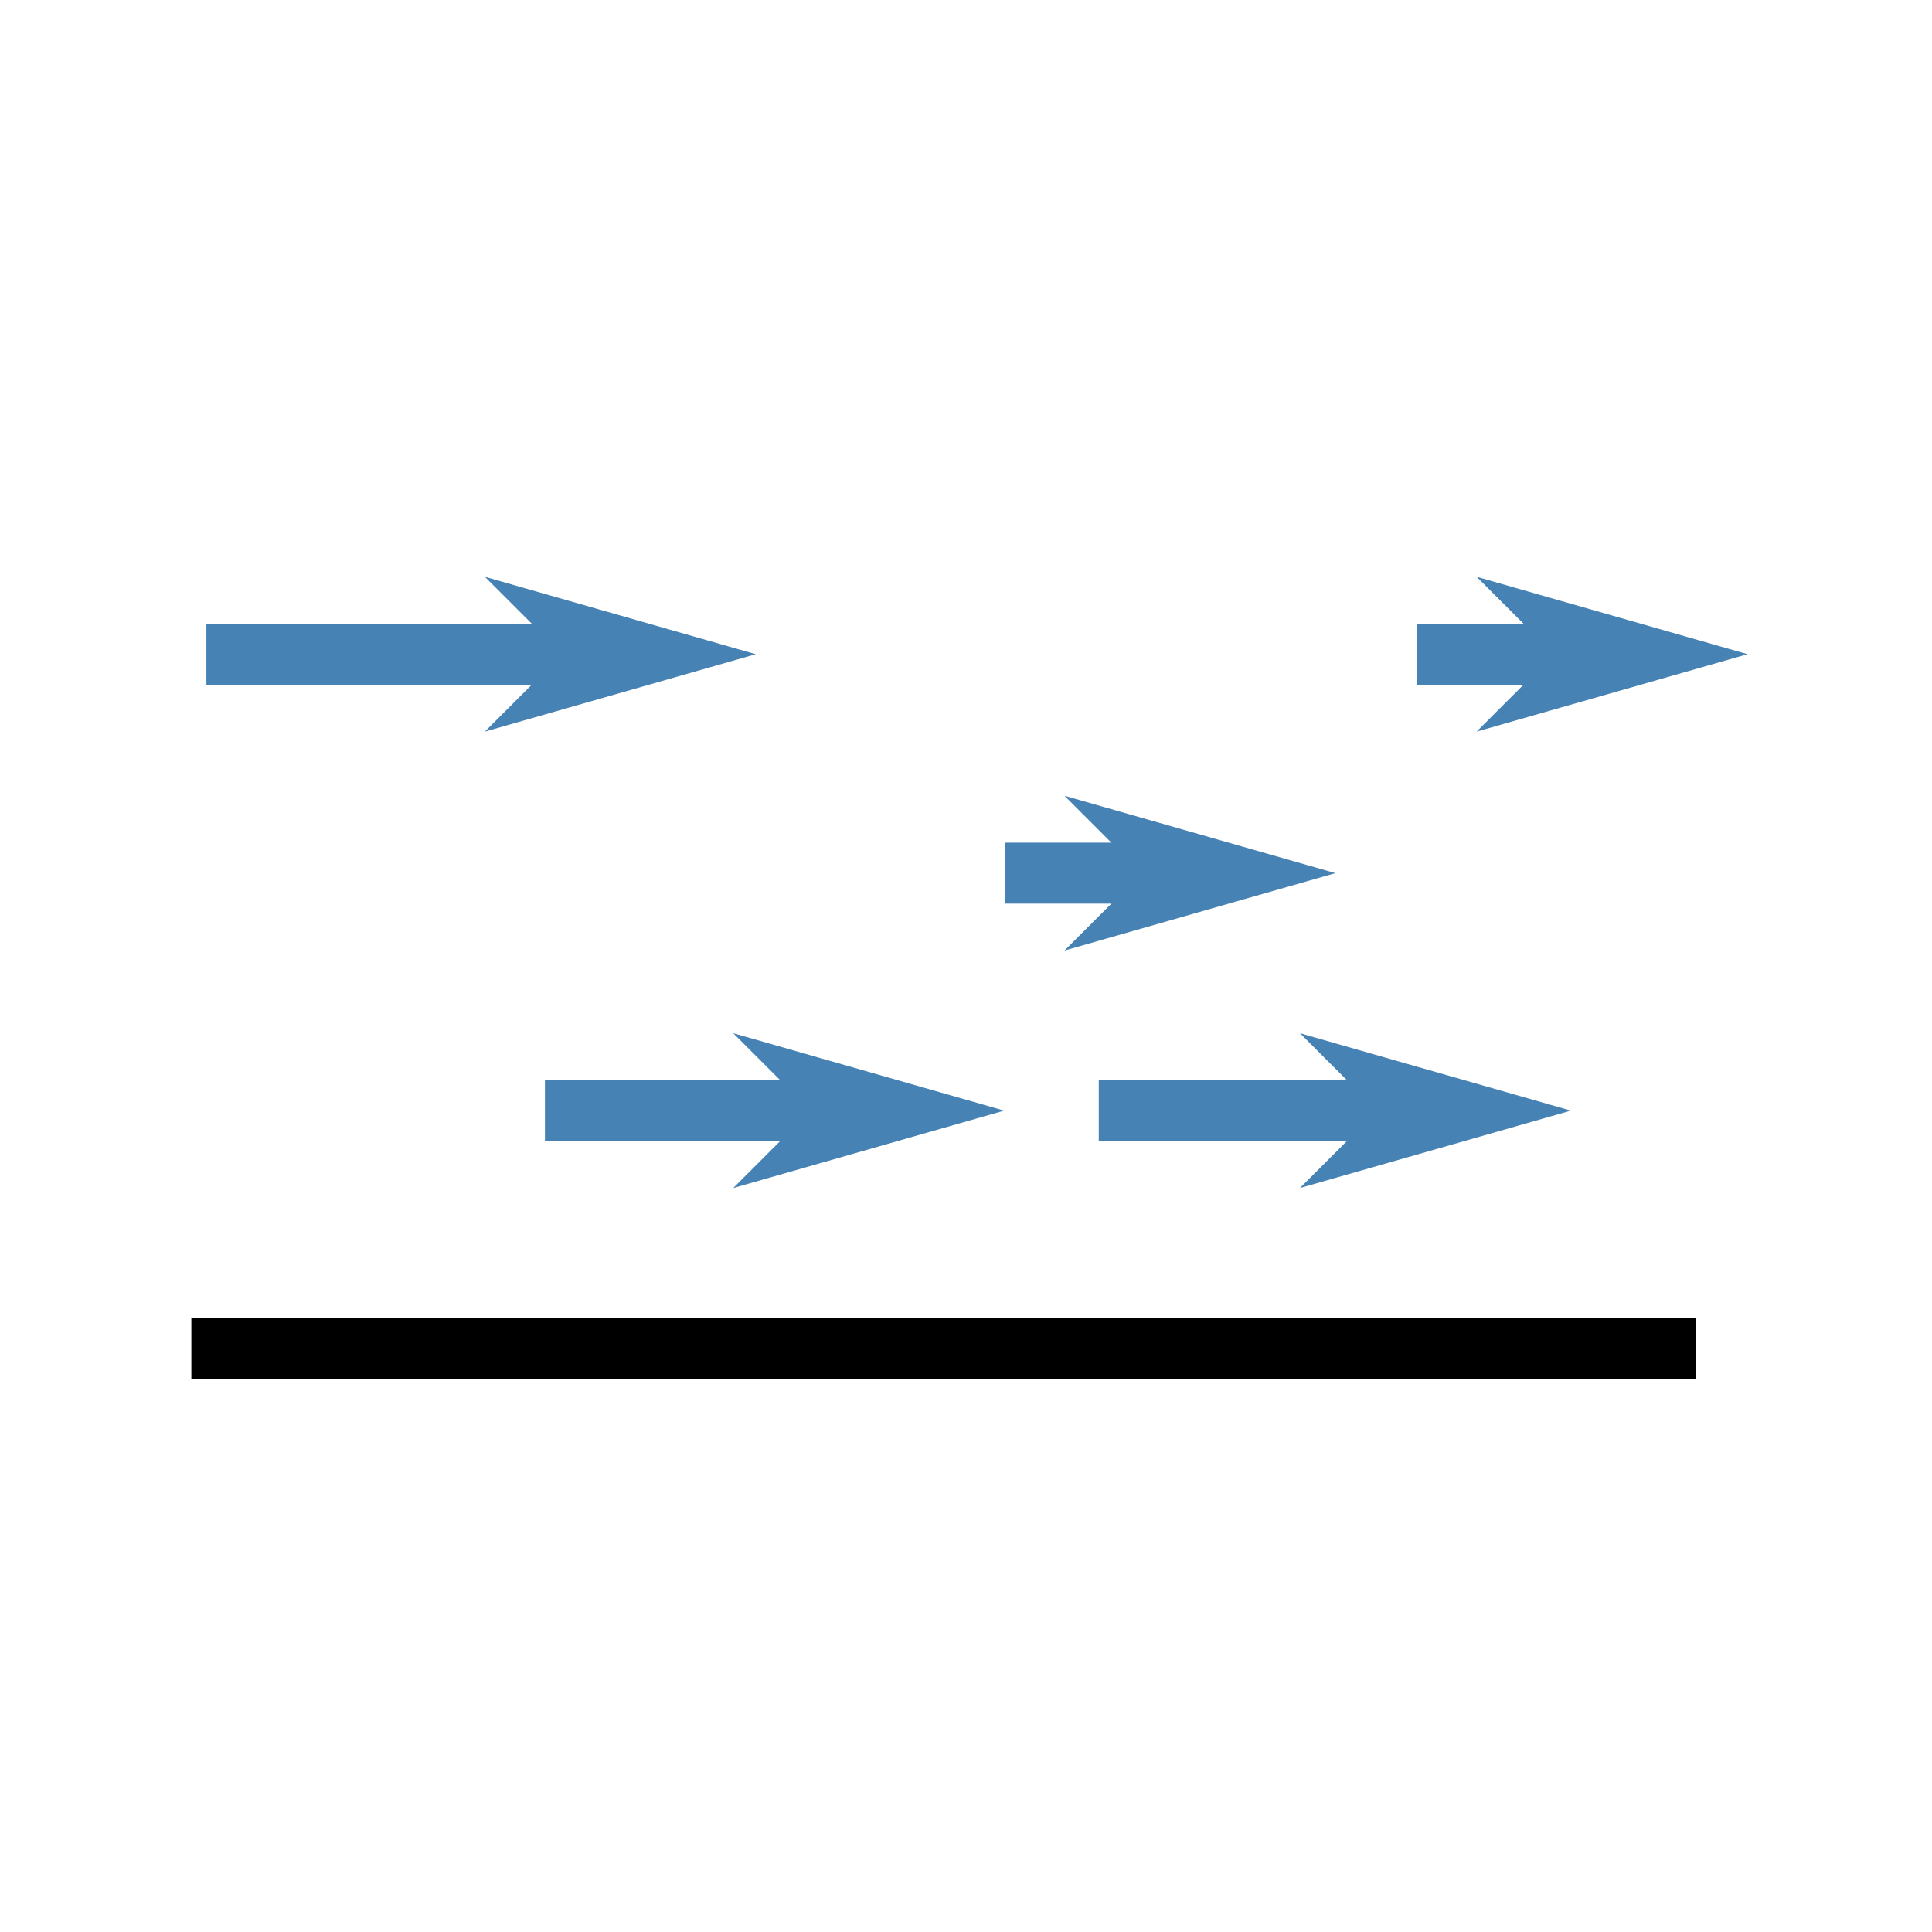
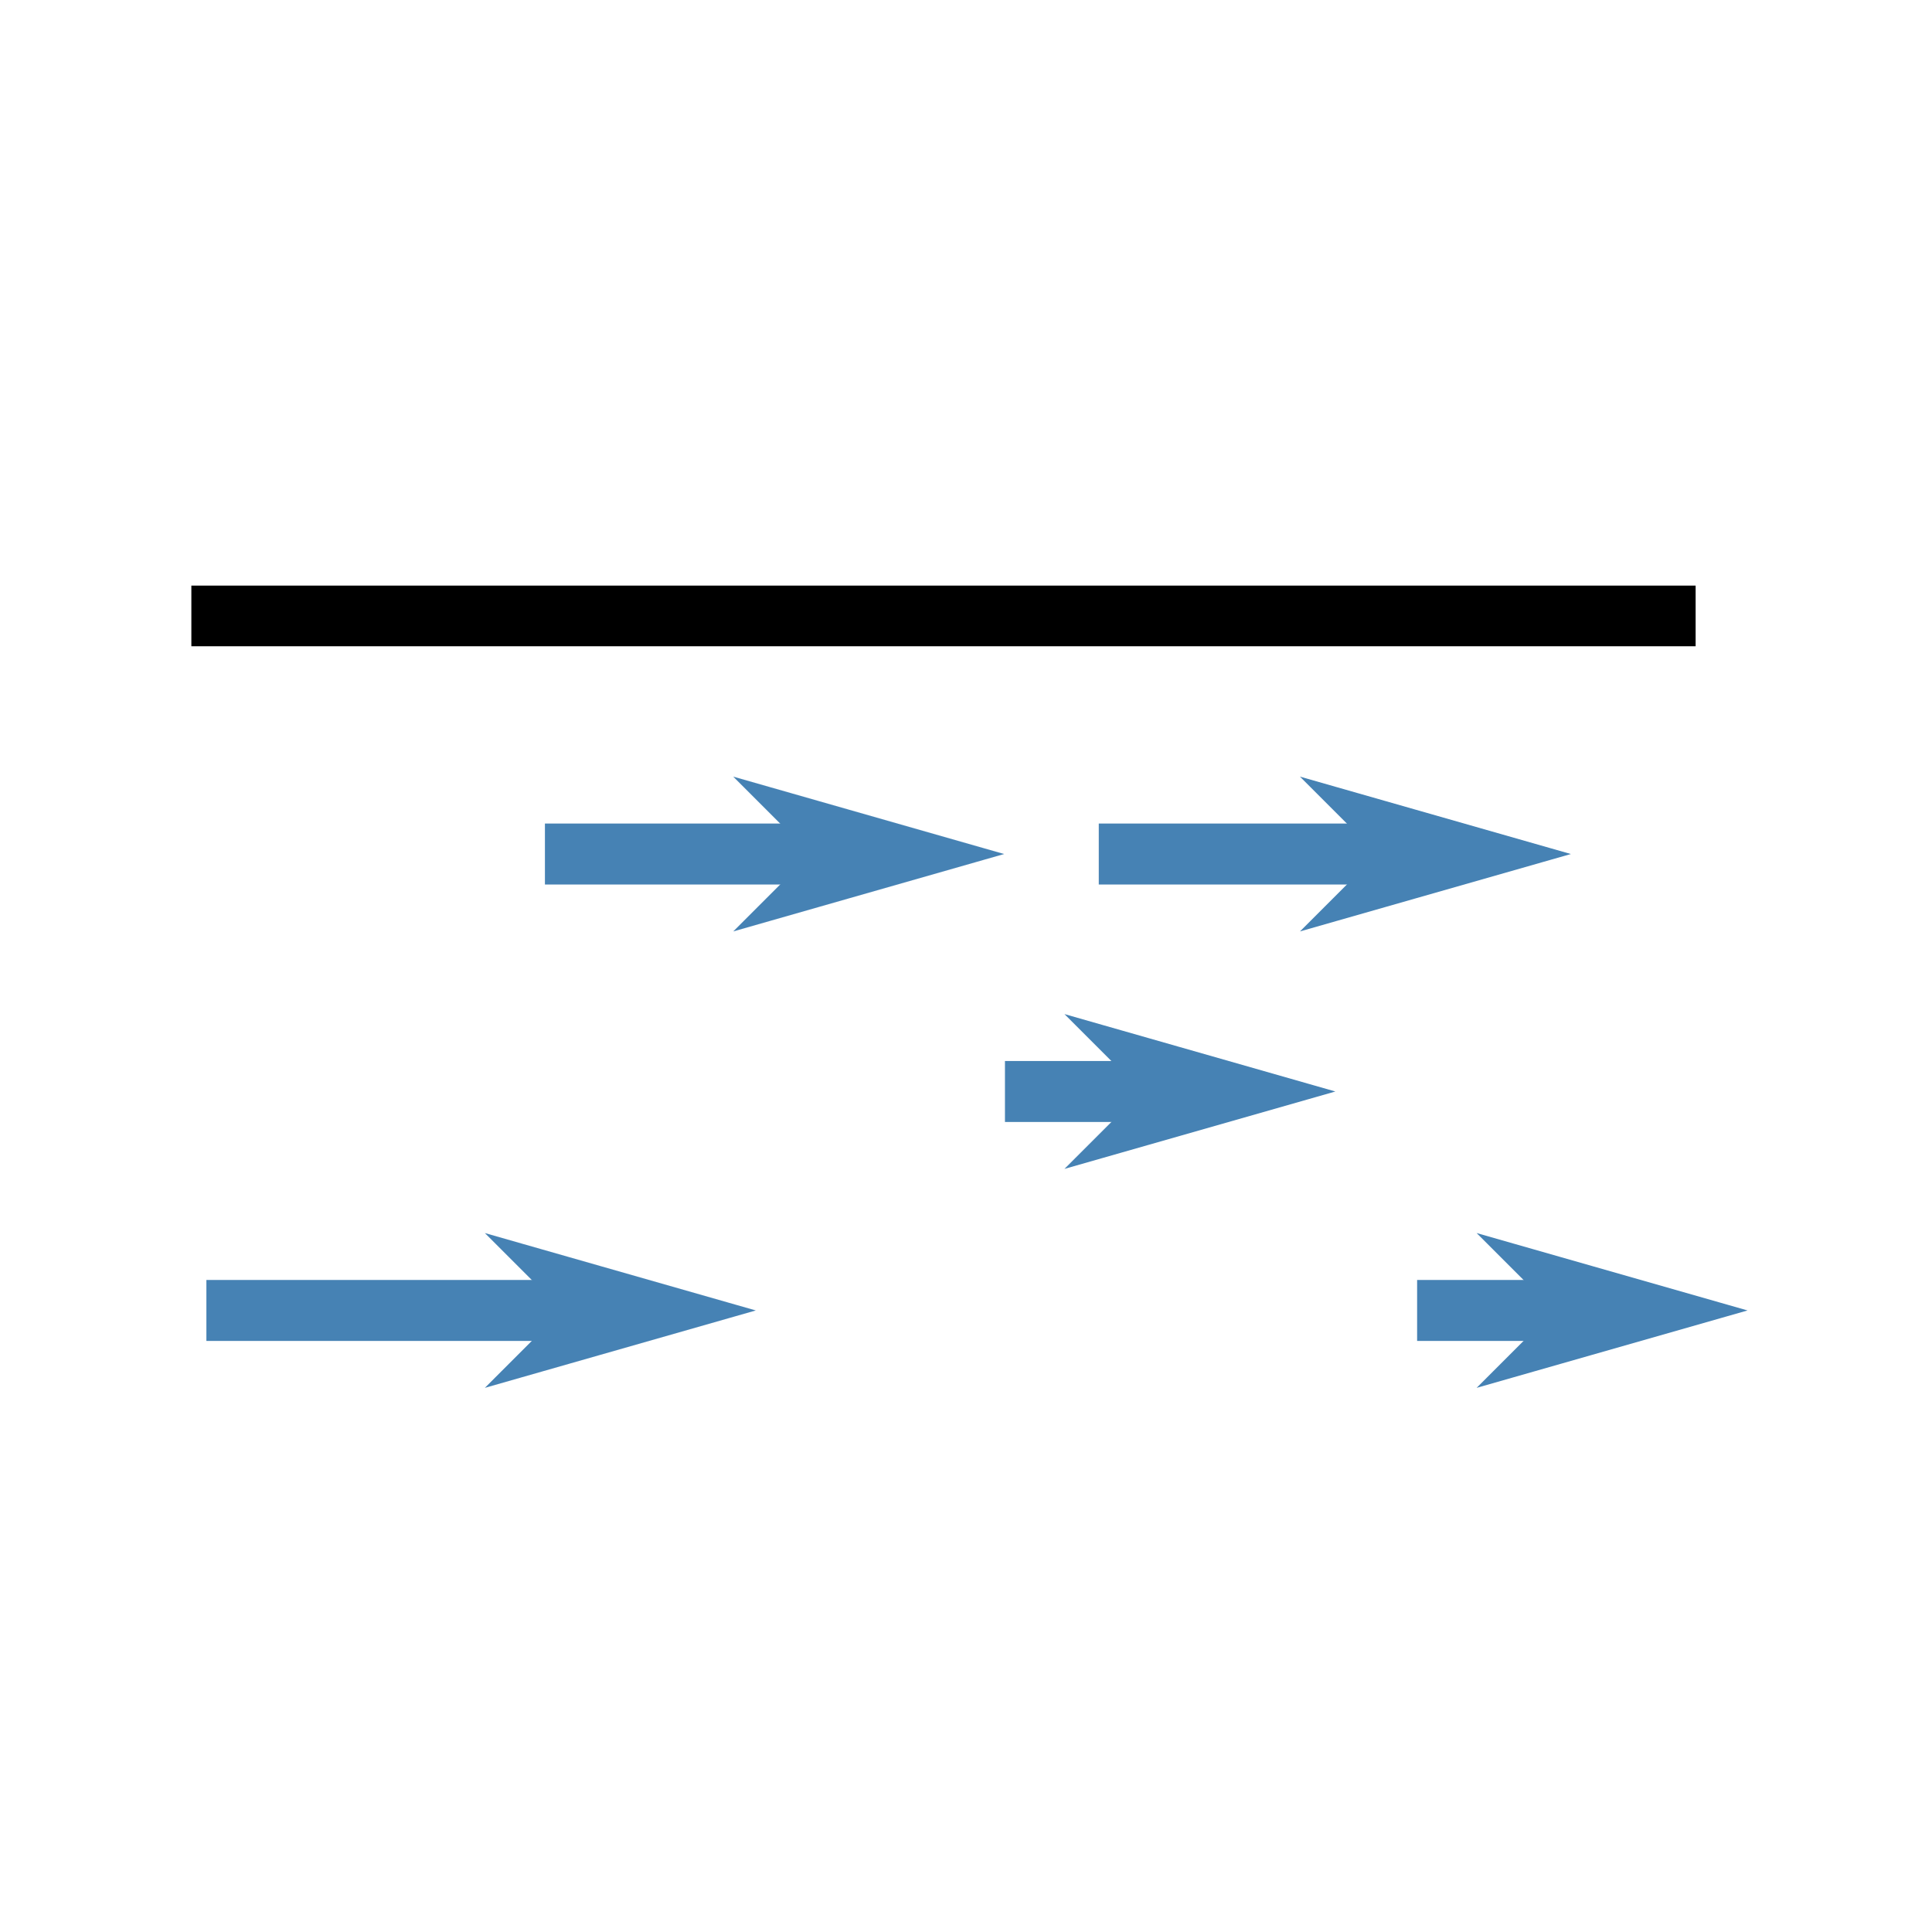
<svg xmlns="http://www.w3.org/2000/svg" width="300" height="300" id="svg2" version="1.1">
  <defs id="defs4">
    <marker style="overflow:visible;" id="Arrow1Send" refX="0.0" refY="0.0" orient="auto">
      <path transform="scale(0.2) rotate(180) translate(6,0)" style="fill-rule:evenodd;stroke:#000000;stroke-width:1.0pt;" d="M 0.0,0.0 L 5.0,-5.0 L -12.5,0.0 L 5.0,5.0 L 0.0,0.0 z " id="path10921" />
    </marker>
    <marker style="overflow:visible;" id="Arrow1Mend" refX="0.0" refY="0.0" orient="auto">
      <path transform="scale(0.4) rotate(180) translate(10,0)" style="fill-rule:evenodd;stroke:#000000;stroke-width:1.0pt;" d="M 0.0,0.0 L 5.0,-5.0 L -12.5,0.0 L 5.0,5.0 L 0.0,0.0 z " id="path10915" />
    </marker>
    <marker style="overflow:visible" id="Arrow1Send-8" refX="0" refY="0" orient="auto">
      <path transform="matrix(-0.2,0,0,-0.2,-1.2,0)" style="fill-rule:evenodd;stroke:#000000;stroke-width:1pt" d="M 0,0 5,-5 -12.5,0 5,5 0,0 z" id="path10921-8" />
    </marker>
    <marker style="overflow:visible" id="Arrow1Send-0" refX="0" refY="0" orient="auto">
      <path transform="matrix(-0.2,0,0,-0.2,-1.2,0)" style="fill-rule:evenodd;stroke:#000000;stroke-width:1pt" d="M 0,0 5,-5 -12.5,0 5,5 0,0 z" id="path10921-1" />
    </marker>
    <marker style="overflow:visible" id="Arrow1Send-4" refX="0" refY="0" orient="auto">
      <path transform="matrix(-0.2,0,0,-0.2,-1.2,0)" style="fill-rule:evenodd;stroke:#000000;stroke-width:1pt" d="M 0,0 5,-5 -12.5,0 5,5 0,0 z" id="path10921-7" />
    </marker>
    <marker style="overflow:visible" id="Arrow1Send-86" refX="0" refY="0" orient="auto">
      <path transform="matrix(-0.2,0,0,-0.2,-1.2,0)" style="fill-rule:evenodd;stroke:#000000;stroke-width:1pt" d="M 0,0 5,-5 -12.5,0 5,5 0,0 z" id="path10921-4" />
    </marker>
    <marker style="overflow:visible" id="Arrow1Send-1" refX="0" refY="0" orient="auto">
      <path transform="matrix(-0.2,0,0,-0.2,-1.2,0)" style="fill-rule:evenodd;stroke:#000000;stroke-width:1pt" d="M 0,0 5,-5 -12.5,0 5,5 0,0 z" id="path10921-6" />
    </marker>
    <marker style="overflow:visible" id="Arrow1Send-06" refX="0" refY="0" orient="auto">
      <path transform="matrix(-0.2,0,0,-0.2,-1.2,0)" style="fill-rule:evenodd;stroke:#000000;stroke-width:1pt" d="M 0,0 5,-5 -12.5,0 5,5 0,0 z" id="path10921-86" />
    </marker>
    <marker style="overflow:visible" id="Arrow1Send-87" refX="0" refY="0" orient="auto">
      <path transform="matrix(-0.2,0,0,-0.2,-1.2,0)" style="fill-rule:evenodd;stroke:#000000;stroke-width:1pt" d="M 0,0 5,-5 -12.5,0 5,5 0,0 z" id="path10921-65" />
    </marker>
    <marker style="overflow:visible" id="Arrow1Send-87m" refX="0" refY="0" orient="auto">
      <path transform="matrix(-0.2,0,0,-0.2,-1.2,0)" style="stroke:#4682b4;stroke-width:1pt;fill:#4682b4;fill-rule:evenodd" d="M 0,0 5,-5 -12.5,0 5,5 0,0 z" id="path4288" />
    </marker>
    <marker style="overflow:visible" id="Arrow1Send-87m-8" refX="0" refY="0" orient="auto">
      <path transform="matrix(-0.2,0,0,-0.2,-1.2,0)" style="fill:#4682b4;fill-rule:evenodd;stroke:#4682b4;stroke-width:1pt" d="M 0,0 5,-5 -12.5,0 5,5 0,0 z" id="path4288-8" />
    </marker>
    <marker style="overflow:visible" id="Arrow1Send-87m-0" refX="0" refY="0" orient="auto">
      <path transform="matrix(-0.2,0,0,-0.2,-1.2,0)" style="fill:#4682b4;fill-rule:evenodd;stroke:#4682b4;stroke-width:1pt" d="M 0,0 5,-5 -12.5,0 5,5 0,0 z" id="path4288-88" />
    </marker>
    <marker style="overflow:visible" id="Arrow1Send-87m-7" refX="0" refY="0" orient="auto">
      <path transform="matrix(-0.2,0,0,-0.2,-1.2,0)" style="fill:#4682b4;fill-rule:evenodd;stroke:#4682b4;stroke-width:1pt" d="M 0,0 5,-5 -12.5,0 5,5 0,0 z" id="path4288-4" />
    </marker>
    <marker style="overflow:visible" id="Arrow1Send-87m-2" refX="0" refY="0" orient="auto">
      <path transform="matrix(-0.2,0,0,-0.2,-1.2,0)" style="fill:#4682b4;fill-rule:evenodd;stroke:#4682b4;stroke-width:1pt" d="M 0,0 5,-5 -12.5,0 5,5 0,0 z" id="path4288-0" />
    </marker>
    <marker style="overflow:visible" id="Arrow1Send-87m-1" refX="0" refY="0" orient="auto">
      <path transform="matrix(-0.2,0,0,-0.2,-1.2,0)" style="fill:#4682b4;fill-rule:evenodd;stroke:#4682b4;stroke-width:1pt" d="M 0,0 5,-5 -12.5,0 5,5 0,0 z" id="path4288-6" />
    </marker>
  </defs>
  <g id="layer1" transform="translate(0,-752.3622)">
-     <path style="color:#000000;fill:none;stroke:#4682b4;stroke-width:9.468;stroke-miterlimit:4;stroke-opacity:1;stroke-dasharray:none;marker:none;marker-end:url(#Arrow1Send-87m);visibility:visible;display:inline;overflow:visible;enable-background:accumulate" d="m 32.049,853.946 68.405,0" id="path4026-3" />
-     <path style="color:#000000;fill:none;stroke:#000000;stroke-width:9.418;stroke-linecap:butt;stroke-linejoin:miter;stroke-miterlimit:4;stroke-opacity:1;stroke-dasharray:none;stroke-dashoffset:0;marker:none;visibility:visible;display:inline;overflow:visible;enable-background:accumulate" d="m 29.714,961.791 233.581,0" id="path3799-7-8-4-6-7-4" />
    <g id="g8833">
      <g id="content" transform="matrix(0.4285714,0,0,-0.4285714,-75.0,225.0)" xml:space="preserve" stroke="black" stroke-linecap="butt" stroke-linejoin="miter" stroke-miterlimit="10.433" stroke-dasharray="none" stroke-dashoffset="0" stroke-opacity="1" fill="none" fill-rule="evenodd" fill-opacity="1" font-style="normal" font-variant="normal" font-weight="normal" font-stretch="normal" font-size-adjust="none" letter-spacing="normal" word-spacing="normal" text-anchor="start">
        <path d="M466.68,427.67 L466.68,427.67 L466.68,427.67 L466.68,427.68 L466.68,427.69 L466.67,427.7 L466.67,427.72 L466.67,427.74 L466.67,427.75 L466.67,427.77 L466.66,427.79 L466.66,427.82 L466.65,427.84 L466.64,427.86 L466.63,427.89 L466.62,427.91 L466.61,427.93 L466.6,427.96 L466.58,427.98 L466.56,428.01 L466.54,428.03 L466.52,428.05 L466.51,428.07 L466.49,428.08 L466.48,428.09 L466.47,428.1 L466.45,428.11 L466.44,428.12 L466.42,428.13 L466.41,428.14 L466.39,428.14 L466.37,428.15 L466.35,428.16 L466.33,428.17 L466.31,428.18 L466.29,428.18 L466.27,428.19 L466.25,428.19 L466.22,428.2 L466.2,428.2 L466.17,428.21 L466.15,428.21 L466.12,428.21 L466.09,428.21 L466.06,428.21 L466.04,428.21 C464.88,428.21,461.25,427.82,459.96,427.71 C459.55,427.67,459,427.62,459,426.73 C459,426.12,459.46,426.12,460.21,426.12 C462.6,426.12,462.69,425.78,462.69,425.28 C462.69,424.93,462.1,422.59,461.75,421.25 L458.71,409.04 C458.5,408.29,458.16,406.9,458.16,406.79 C458.16,406.25,458.66,406.2,458.96,406.2 H459.66 C463.14,406.79,468.57,408.75,473.71,413.53 C480.29,419.65,481.63,426.43,481.63,426.87 C481.63,427.71,481.04,428.21,480.18,428.21 C479.79,428.21,478.63,428.03,478.24,426.57 C475.05,415.26,467.47,409.68,461.8,407.84 Z " stroke-width="0" fill="black" id="path8836" />
      </g>
    </g>
    <g id="g8863">
      <g text-anchor="start" word-spacing="normal" letter-spacing="normal" font-size-adjust="none" font-stretch="normal" font-weight="normal" font-variant="normal" font-style="normal" fill-opacity="1" fill-rule="evenodd" fill="none" stroke-opacity="1" stroke-dashoffset="0" stroke-dasharray="none" stroke-miterlimit="10.433" stroke-linejoin="miter" stroke-linecap="butt" stroke="black" xml:space="preserve" transform="matrix(0.4285714,0,0,-0.4285714,-75.0,225.0)" id="g8865">
        <path id="path8867" fill="black" stroke-width="0" d="M466.68,427.67 L466.68,427.67 L466.68,427.67 L466.68,427.68 L466.68,427.69 L466.67,427.7 L466.67,427.72 L466.67,427.74 L466.67,427.75 L466.67,427.77 L466.66,427.79 L466.66,427.82 L466.65,427.84 L466.64,427.86 L466.63,427.89 L466.62,427.91 L466.61,427.93 L466.6,427.96 L466.58,427.98 L466.56,428.01 L466.54,428.03 L466.52,428.05 L466.51,428.07 L466.49,428.08 L466.48,428.09 L466.47,428.1 L466.45,428.11 L466.44,428.12 L466.42,428.13 L466.41,428.14 L466.39,428.14 L466.37,428.15 L466.35,428.16 L466.33,428.17 L466.31,428.18 L466.29,428.18 L466.27,428.19 L466.25,428.19 L466.22,428.2 L466.2,428.2 L466.17,428.21 L466.15,428.21 L466.12,428.21 L466.09,428.21 L466.06,428.21 L466.04,428.21 C464.88,428.21,461.25,427.82,459.96,427.71 C459.55,427.67,459,427.62,459,426.73 C459,426.12,459.46,426.12,460.21,426.12 C462.6,426.12,462.69,425.78,462.69,425.28 C462.69,424.93,462.1,422.59,461.75,421.25 L458.71,409.04 C458.5,408.29,458.16,406.9,458.16,406.79 C458.16,406.25,458.66,406.2,458.96,406.2 H459.66 C463.14,406.79,468.57,408.75,473.71,413.53 C480.29,419.65,481.63,426.43,481.63,426.87 C481.63,427.71,481.04,428.21,480.18,428.21 C479.79,428.21,478.63,428.03,478.24,426.57 C475.05,415.26,467.47,409.68,461.8,407.84 Z " />
      </g>
    </g>
    <g id="g8899">
      <g id="g8901" transform="matrix(0.4285714,0,0,-0.4285714,-75.0,225.0)" xml:space="preserve" stroke="black" stroke-linecap="butt" stroke-linejoin="miter" stroke-miterlimit="10.433" stroke-dasharray="none" stroke-dashoffset="0" stroke-opacity="1" fill="none" fill-rule="evenodd" fill-opacity="1" font-style="normal" font-variant="normal" font-weight="normal" font-stretch="normal" font-size-adjust="none" letter-spacing="normal" word-spacing="normal" text-anchor="start">
        <path d="M466.68,427.67 L466.68,427.67 L466.68,427.67 L466.68,427.68 L466.68,427.69 L466.67,427.7 L466.67,427.72 L466.67,427.74 L466.67,427.75 L466.67,427.77 L466.66,427.79 L466.66,427.82 L466.65,427.84 L466.64,427.86 L466.63,427.89 L466.62,427.91 L466.61,427.93 L466.6,427.96 L466.58,427.98 L466.56,428.01 L466.54,428.03 L466.52,428.05 L466.51,428.07 L466.49,428.08 L466.48,428.09 L466.47,428.1 L466.45,428.11 L466.44,428.12 L466.42,428.13 L466.41,428.14 L466.39,428.14 L466.37,428.15 L466.35,428.16 L466.33,428.17 L466.31,428.18 L466.29,428.18 L466.27,428.19 L466.25,428.19 L466.22,428.2 L466.2,428.2 L466.17,428.21 L466.15,428.21 L466.12,428.21 L466.09,428.21 L466.06,428.21 L466.04,428.21 C464.88,428.21,461.25,427.82,459.96,427.71 C459.55,427.67,459,427.62,459,426.73 C459,426.12,459.46,426.12,460.21,426.12 C462.6,426.12,462.69,425.78,462.69,425.28 C462.69,424.93,462.1,422.59,461.75,421.25 L458.71,409.04 C458.5,408.29,458.16,406.9,458.16,406.79 C458.16,406.25,458.66,406.2,458.96,406.2 H459.66 C463.14,406.79,468.57,408.75,473.71,413.53 C480.29,419.65,481.63,426.43,481.63,426.87 C481.63,427.71,481.04,428.21,480.18,428.21 C479.79,428.21,478.63,428.03,478.24,426.57 C475.05,415.26,467.47,409.68,461.8,407.84 Z " stroke-width="0" fill="black" id="path8903" />
      </g>
    </g>
    <g id="g8941">
      <g text-anchor="start" word-spacing="normal" letter-spacing="normal" font-size-adjust="none" font-stretch="normal" font-weight="normal" font-variant="normal" font-style="normal" fill-opacity="1" fill-rule="evenodd" fill="none" stroke-opacity="1" stroke-dashoffset="0" stroke-dasharray="none" stroke-miterlimit="10.433" stroke-linejoin="miter" stroke-linecap="butt" stroke="black" xml:space="preserve" transform="matrix(0.4285714,0,0,-0.4285714,-75.0,225.0)" id="g8943">
        <path id="path8945" fill="black" stroke-width="0" d="M466.68,427.67 L466.68,427.67 L466.68,427.67 L466.68,427.68 L466.68,427.69 L466.67,427.7 L466.67,427.72 L466.67,427.74 L466.67,427.75 L466.67,427.77 L466.66,427.79 L466.66,427.82 L466.65,427.84 L466.64,427.86 L466.63,427.89 L466.62,427.91 L466.61,427.93 L466.6,427.96 L466.58,427.98 L466.56,428.01 L466.54,428.03 L466.52,428.05 L466.51,428.07 L466.49,428.08 L466.48,428.09 L466.47,428.1 L466.45,428.11 L466.44,428.12 L466.42,428.13 L466.41,428.14 L466.39,428.14 L466.37,428.15 L466.35,428.16 L466.33,428.17 L466.31,428.18 L466.29,428.18 L466.27,428.19 L466.25,428.19 L466.22,428.2 L466.2,428.2 L466.17,428.21 L466.15,428.21 L466.12,428.21 L466.09,428.21 L466.06,428.21 L466.04,428.21 C464.88,428.21,461.25,427.82,459.96,427.71 C459.55,427.67,459,427.62,459,426.73 C459,426.12,459.46,426.12,460.21,426.12 C462.6,426.12,462.69,425.78,462.69,425.28 C462.69,424.93,462.1,422.59,461.75,421.25 L458.71,409.04 C458.5,408.29,458.16,406.9,458.16,406.79 C458.16,406.25,458.66,406.2,458.96,406.2 H459.66 C463.14,406.79,468.57,408.75,473.71,413.53 C480.29,419.65,481.63,426.43,481.63,426.87 C481.63,427.71,481.04,428.21,480.18,428.21 C479.79,428.21,478.63,428.03,478.24,426.57 C475.05,415.26,467.47,409.68,461.8,407.84 Z " />
      </g>
    </g>
    <g id="g8988">
      <g id="g8990" transform="matrix(0.4285714,0,0,-0.4285714,-75.0,225.0)" xml:space="preserve" stroke="black" stroke-linecap="butt" stroke-linejoin="miter" stroke-miterlimit="10.433" stroke-dasharray="none" stroke-dashoffset="0" stroke-opacity="1" fill="none" fill-rule="evenodd" fill-opacity="1" font-style="normal" font-variant="normal" font-weight="normal" font-stretch="normal" font-size-adjust="none" letter-spacing="normal" word-spacing="normal" text-anchor="start">
        <path d="M466.68,427.67 L466.68,427.67 L466.68,427.67 L466.68,427.68 L466.68,427.69 L466.67,427.7 L466.67,427.72 L466.67,427.74 L466.67,427.75 L466.67,427.77 L466.66,427.79 L466.66,427.82 L466.65,427.84 L466.64,427.86 L466.63,427.89 L466.62,427.91 L466.61,427.93 L466.6,427.96 L466.58,427.98 L466.56,428.01 L466.54,428.03 L466.52,428.05 L466.51,428.07 L466.49,428.08 L466.48,428.09 L466.47,428.1 L466.45,428.11 L466.44,428.12 L466.42,428.13 L466.41,428.14 L466.39,428.14 L466.37,428.15 L466.35,428.16 L466.33,428.17 L466.31,428.18 L466.29,428.18 L466.27,428.19 L466.25,428.19 L466.22,428.2 L466.2,428.2 L466.17,428.21 L466.15,428.21 L466.12,428.21 L466.09,428.21 L466.06,428.21 L466.04,428.21 C464.88,428.21,461.25,427.82,459.96,427.71 C459.55,427.67,459,427.62,459,426.73 C459,426.12,459.46,426.12,460.21,426.12 C462.6,426.12,462.69,425.78,462.69,425.28 C462.69,424.93,462.1,422.59,461.75,421.25 L458.71,409.04 C458.5,408.29,458.16,406.9,458.16,406.79 C458.16,406.25,458.66,406.2,458.96,406.2 H459.66 C463.14,406.79,468.57,408.75,473.71,413.53 C480.29,419.65,481.63,426.43,481.63,426.87 C481.63,427.71,481.04,428.21,480.18,428.21 C479.79,428.21,478.63,428.03,478.24,426.57 C475.05,415.26,467.47,409.68,461.8,407.84 Z " stroke-width="0" fill="black" id="path8992" />
      </g>
    </g>
-     <path style="color:#000000;fill:none;stroke:#4682b4;stroke-width:9.468;stroke-miterlimit:4;stroke-opacity:1;stroke-dasharray:none;marker:none;marker-end:url(#Arrow1Send-87m);visibility:visible;display:inline;overflow:visible;enable-background:accumulate" d="m 84.617,924.819 54.405,0" id="path4026-3-1" />
-     <path style="color:#000000;fill:none;stroke:#4682b4;stroke-width:9.468;stroke-miterlimit:4;stroke-opacity:1;stroke-dasharray:none;marker:none;marker-end:url(#Arrow1Send-87m);visibility:visible;display:inline;overflow:visible;enable-background:accumulate" d="m 170.617,924.819 56.405,0" id="path4026-3-1-0" />
-     <path style="color:#000000;fill:none;stroke:#4682b4;stroke-width:9.468;stroke-miterlimit:4;stroke-opacity:1;stroke-dasharray:none;marker:none;marker-end:url(#Arrow1Send-87m);visibility:visible;display:inline;overflow:visible;enable-background:accumulate" d="m 220.049,853.946 34.405,0" id="path4026-3-7" />
-     <path style="color:#000000;fill:none;stroke:#4682b4;stroke-width:9.468;stroke-miterlimit:4;stroke-opacity:1;stroke-dasharray:none;marker:none;marker-end:url(#Arrow1Send-87m);visibility:visible;display:inline;overflow:visible;enable-background:accumulate" d="m 156.049,887.946 34.405,0" id="path4026-3-7-8-8" />
+     <g id="g4007" transform="matrix(1,0,0,-1,0,1809.794)">
+       <path id="path4026-3" d="m 32.049,853.946 68.405,0" style="color:#000000;fill:none;stroke:#4682b4;stroke-width:9.468;stroke-miterlimit:4;stroke-opacity:1;stroke-dasharray:none;marker:none;marker-end:url(#Arrow1Send-87m);visibility:visible;display:inline;overflow:visible;enable-background:accumulate" />
+       <path id="path3799-7-8-4-6-7-4" d="m 29.714,961.791 233.581,0" style="color:#000000;fill:none;stroke:#000000;stroke-width:9.418;stroke-linecap:butt;stroke-linejoin:miter;stroke-miterlimit:4;stroke-opacity:1;stroke-dasharray:none;stroke-dashoffset:0;marker:none;visibility:visible;display:inline;overflow:visible;enable-background:accumulate" />
+       <path id="path4026-3-1" d="m 84.617,924.819 54.405,0" style="color:#000000;fill:none;stroke:#4682b4;stroke-width:9.468;stroke-miterlimit:4;stroke-opacity:1;stroke-dasharray:none;marker:none;marker-end:url(#Arrow1Send-87m);visibility:visible;display:inline;overflow:visible;enable-background:accumulate" />
+       <path id="path4026-3-1-0" d="m 170.617,924.819 56.405,0" style="color:#000000;fill:none;stroke:#4682b4;stroke-width:9.468;stroke-miterlimit:4;stroke-opacity:1;stroke-dasharray:none;marker:none;marker-end:url(#Arrow1Send-87m);visibility:visible;display:inline;overflow:visible;enable-background:accumulate" />
+       <path id="path4026-3-7" d="m 220.049,853.946 34.405,0" style="color:#000000;fill:none;stroke:#4682b4;stroke-width:9.468;stroke-miterlimit:4;stroke-opacity:1;stroke-dasharray:none;marker:none;marker-end:url(#Arrow1Send-87m);visibility:visible;display:inline;overflow:visible;enable-background:accumulate" />
+       <path id="path4026-3-7-8-8" d="m 156.049,887.946 34.405,0" style="color:#000000;fill:none;stroke:#4682b4;stroke-width:9.468;stroke-miterlimit:4;stroke-opacity:1;stroke-dasharray:none;marker:none;marker-end:url(#Arrow1Send-87m);visibility:visible;display:inline;overflow:visible;enable-background:accumulate" />
+     </g>
  </g>
</svg>
